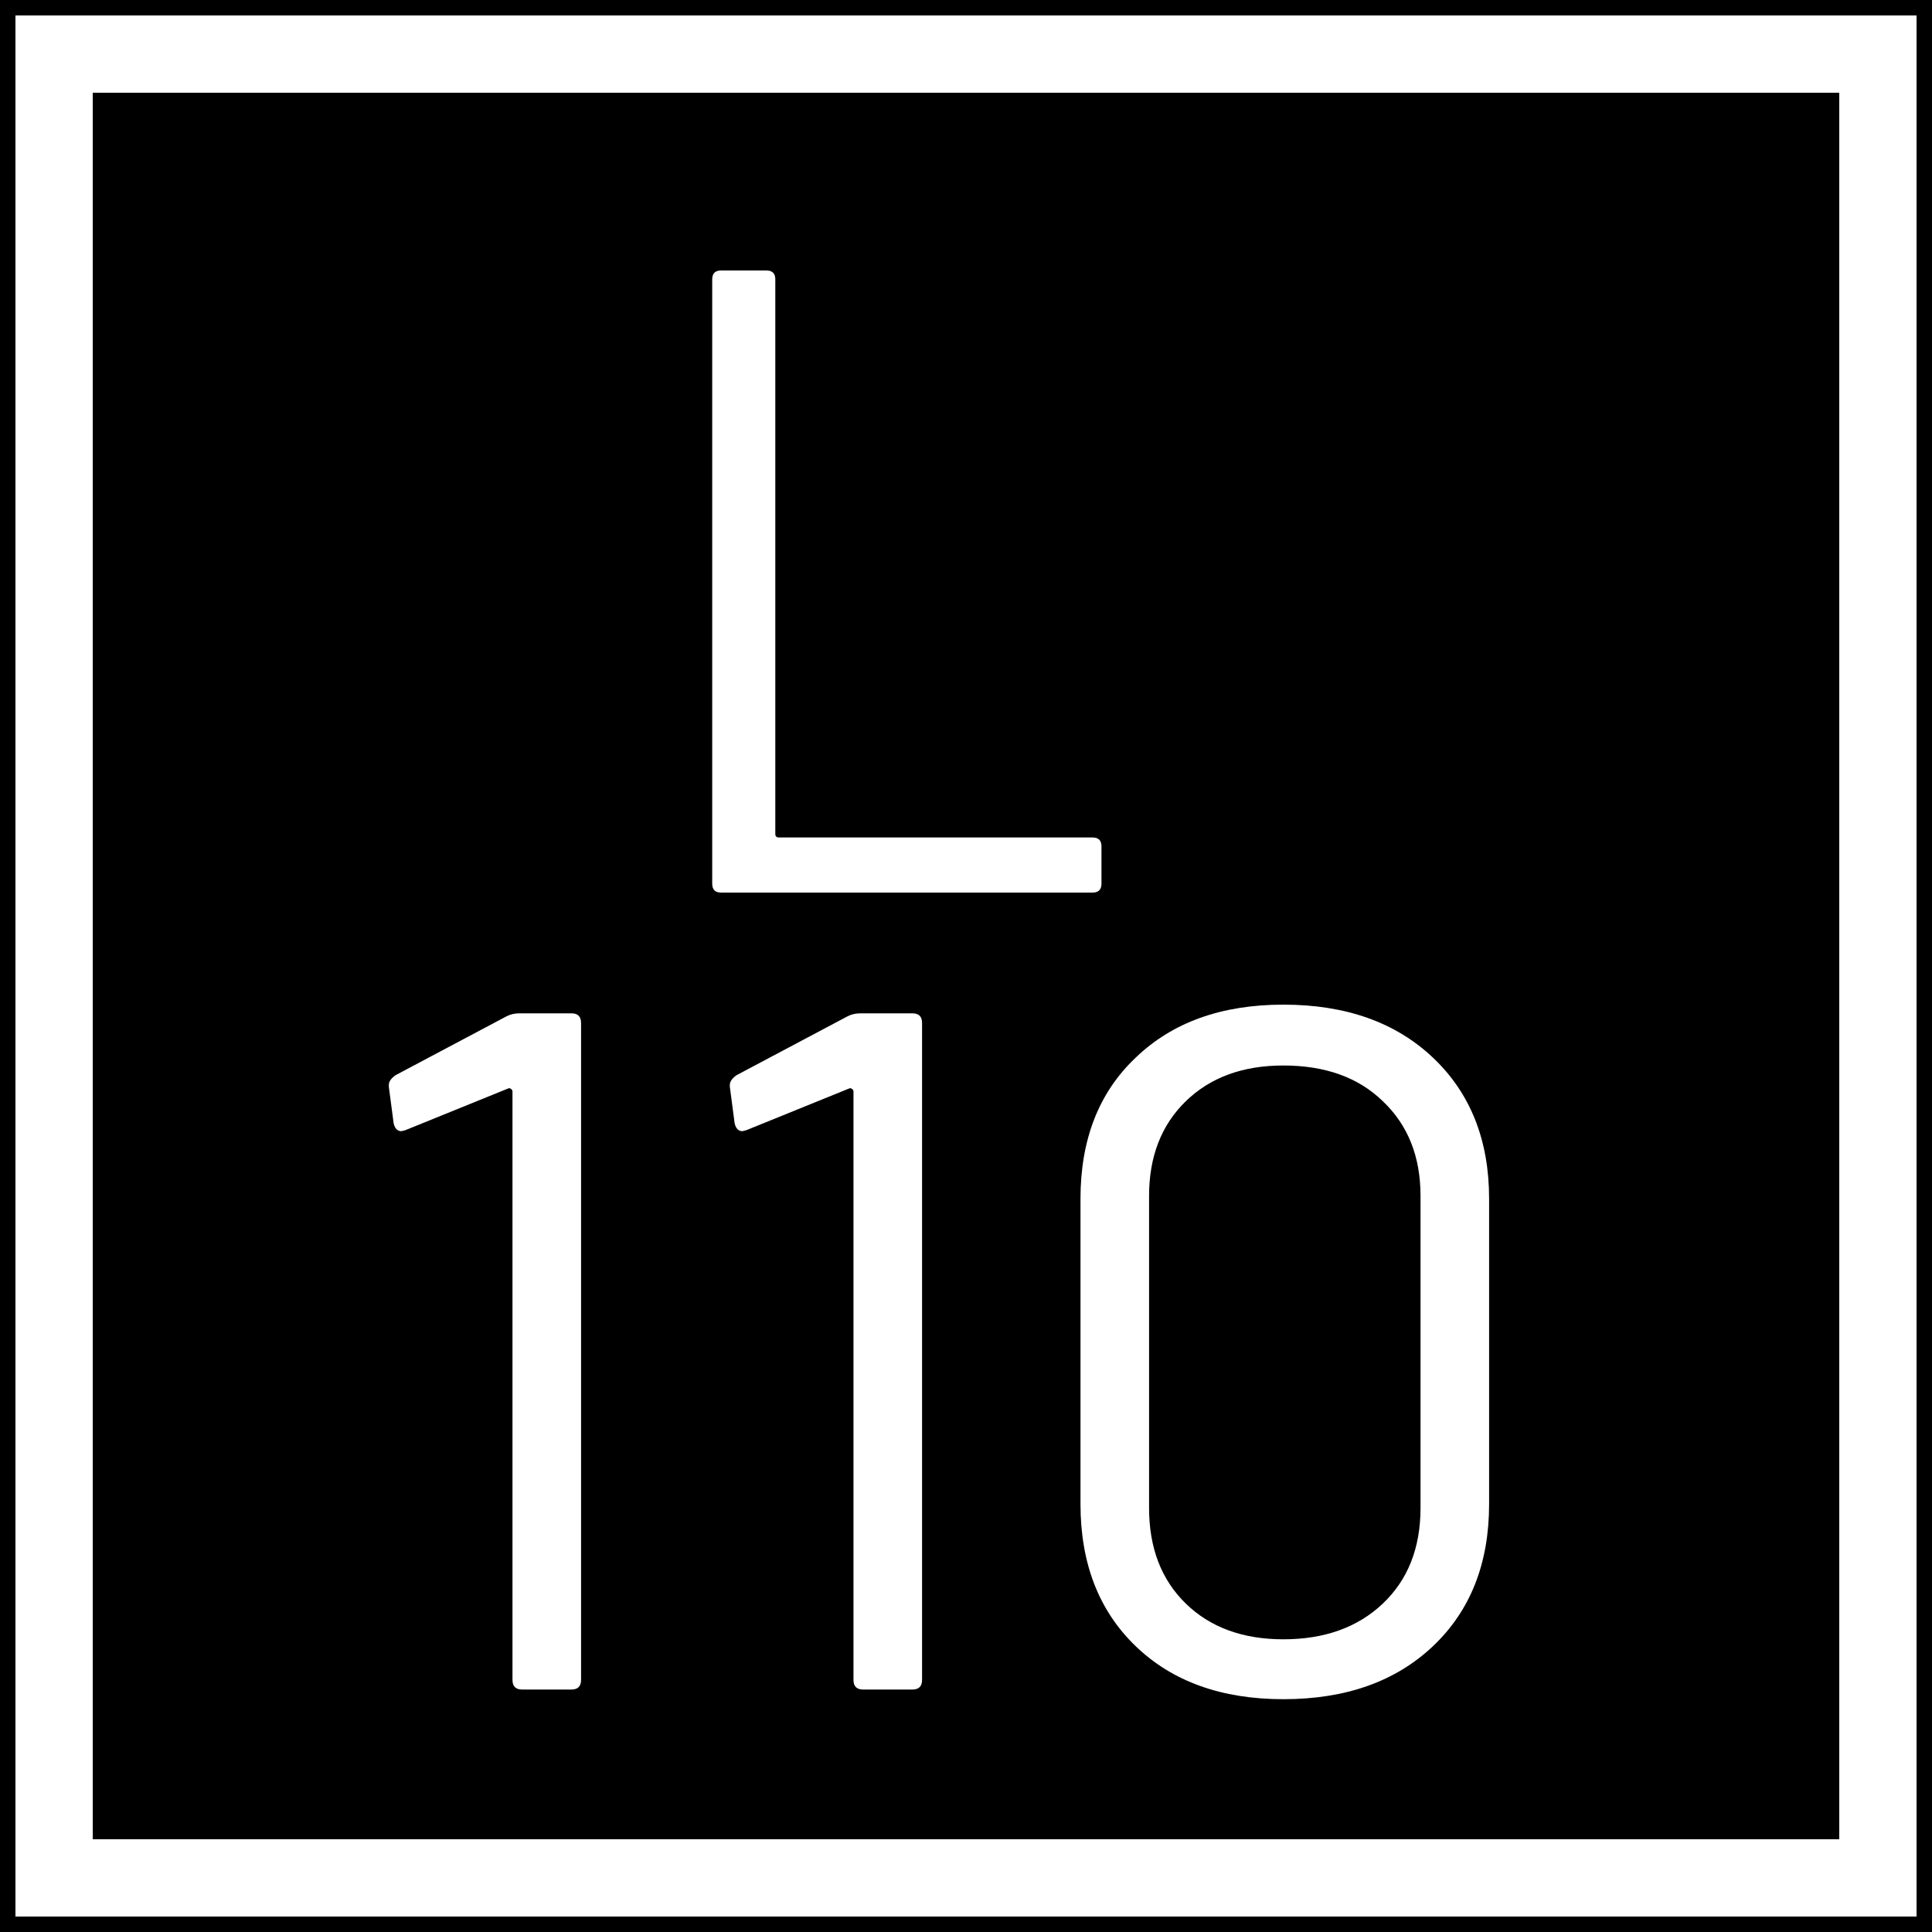
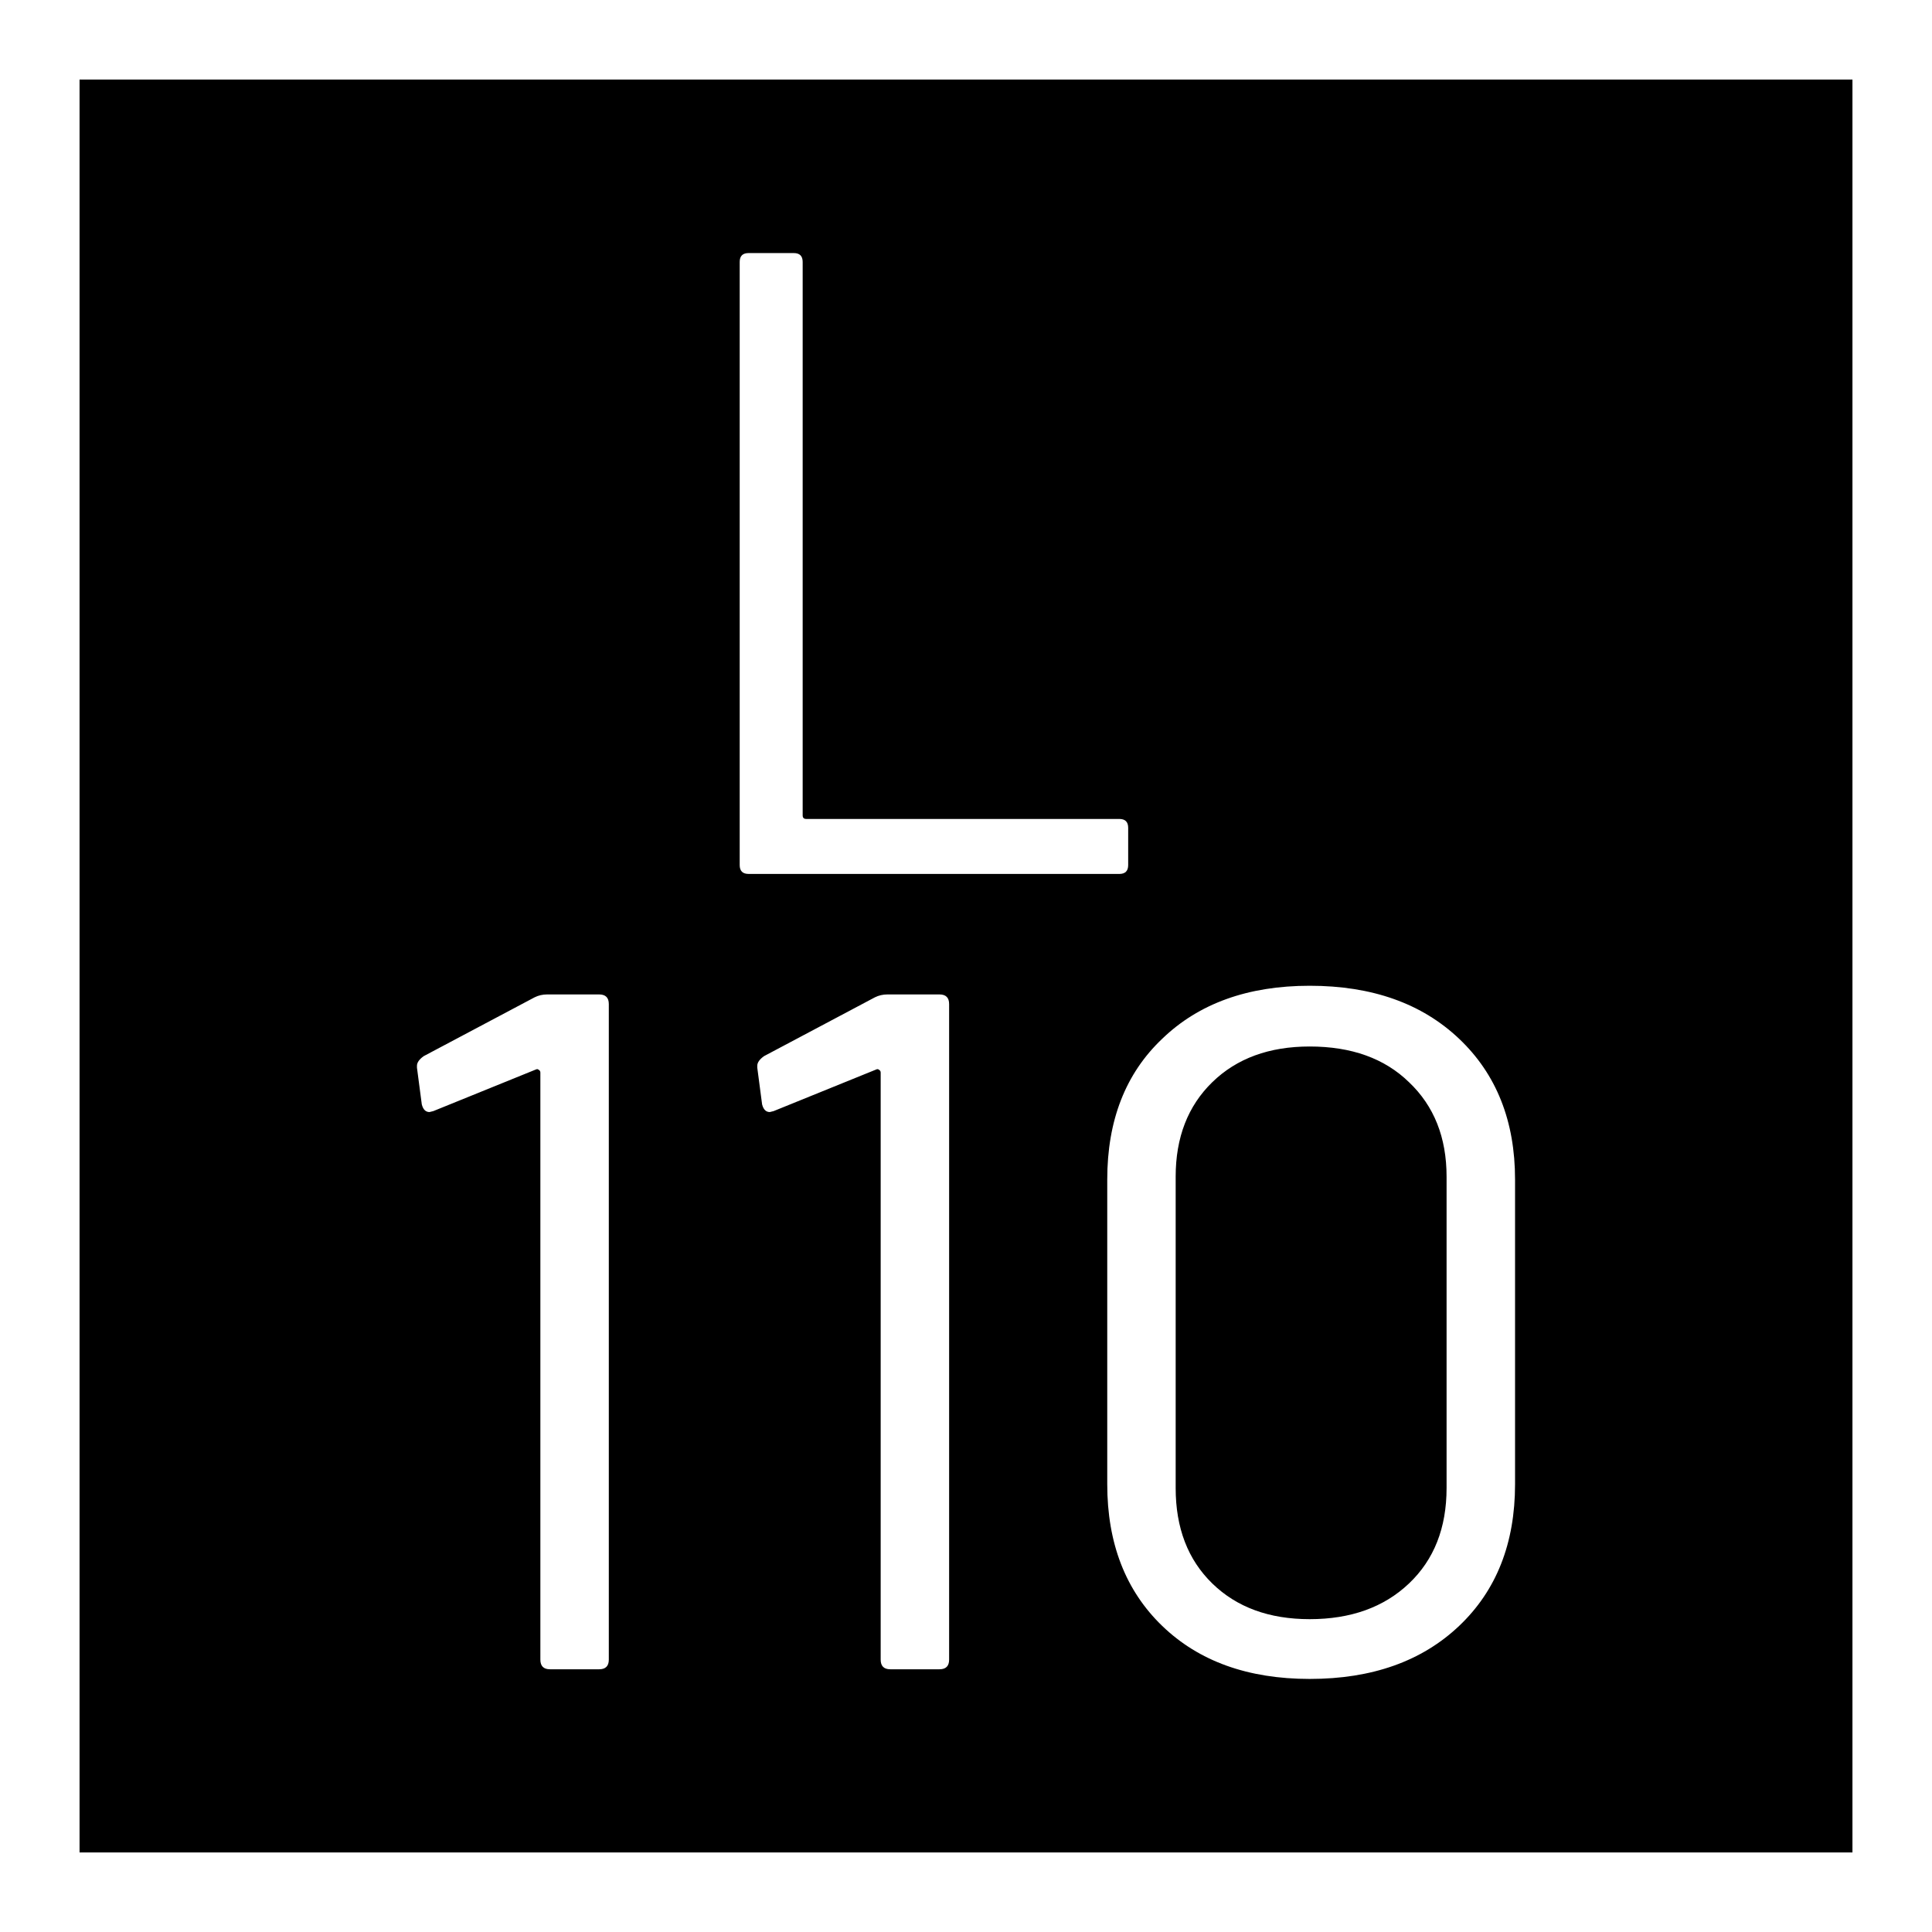
- <svg xmlns="http://www.w3.org/2000/svg" viewBox="0 0 500 500">
-   <path d="M0 500h500V0H0z" />
-   <path fill="none" stroke="#fff" stroke-width="20.002" d="M14.001 14.001h472v472h-472z" />
-   <g fill="#fff">
-     <path d="M131.13 263q1.5-.75 3.25-.75h13.5q2.5 0 2.5 2.5v170q0 2.5-2.5 2.5h-12.75q-2.5 0-2.5-2.5V282.5q0-.5-.5-.75-.25-.25-.75 0l-26.5 10.75-1 .25q-1.5 0-2-2l-1.25-9.5v-.5q0-1.25 1.75-2.5zm88.25 0q1.5-.75 3.25-.75h13.5q2.5 0 2.5 2.5v170q0 2.5-2.5 2.5h-12.75q-2.5 0-2.5-2.5V282.5q0-.5-.5-.75-.25-.25-.75 0l-26.5 10.75-1 .25q-1.5 0-2-2l-1.25-9.5v-.5q0-1.25 1.75-2.5z" aria-label="1" />
-     <path d="M332.13 439.75q-24 0-38.25-13.75t-14.25-36.75v-79q0-23 14.25-36.5Q308.13 260 332.13 260q24.25 0 38.75 13.75t14.5 36.5v79q0 23-14.5 36.75t-38.75 13.75m0-15.5q16 0 25.75-9.25t9.75-24.75V309.5q0-15.25-9.75-24.5-9.5-9.25-25.75-9.25-15.75 0-25.25 9.25t-9.5 24.5v80.75q0 15.5 9.5 24.75t25.25 9.25" aria-label="0" />
-     <path d="M186.62 231q-2.3 0-2.3-2.3V72.3q0-2.3 2.3-2.3h11.73q2.3 0 2.3 2.3v143.52q0 .92.92.92h81.19q2.3 0 2.3 2.3v9.66q0 2.3-2.3 2.3z" aria-label="L" />
-   </g>
+ <svg xmlns="http://www.w3.org/2000/svg" version="1.1" viewBox="0 0 700 700">
+   <path d="m14.411 685.59h671.18v-671.18h-671.18z" stroke="#fff" stroke-width="28.822" />
+   <path d="m474.53 357.16c-22.355 0-40.17 6.403-53.443 19.211-13.273 12.575-19.91 29.574-19.91 50.998v110.38c0 21.424 6.637 38.54 19.91 51.348 13.273 12.808 31.088 19.211 53.443 19.211 22.588 0 40.636-6.403 54.143-19.211 13.506-12.808 20.26-29.924 20.26-51.348v-110.38c0-21.191-6.753-38.19-20.26-50.998-13.506-12.808-31.554-19.211-54.143-19.211zm-276.3 3.143c-1.63 0-3.144 0.35-4.541 1.049l-40.17 21.307c-1.63 1.164-2.445 2.33-2.445 3.494v0.697l1.748 13.273c0.466 1.863 1.396 2.795 2.793 2.795l1.398-0.35 37.025-15.02c0.466-0.233 0.814-0.233 1.047 0 0.466 0.233 0.699 0.583 0.699 1.049v212.72c0 2.329 1.165 3.494 3.494 3.494h17.812c2.329 0 3.494-1.165 3.494-3.494v-237.52c0-2.329-1.165-3.494-3.494-3.494zm123.3 0c-1.63 0-3.144 0.35-4.541 1.049l-40.168 21.307c-1.63 1.164-2.445 2.33-2.445 3.494v0.697l1.746 13.273c0.466 1.863 1.398 2.795 2.795 2.795l1.397-0.35 37.025-15.02c0.466-0.233 0.816-0.233 1.049 0 0.466 0.233 0.697 0.583 0.697 1.049v212.72c0 2.329 1.165 3.494 3.494 3.494h17.814c2.329 0 3.492-1.165 3.492-3.494v-237.52c0-2.329-1.163-3.494-3.492-3.494zm152.99 18.863c15.136 0 27.13 4.308 35.979 12.924 9.082 8.616 13.623 20.026 13.623 34.23v112.83c0 14.438-4.541 25.964-13.623 34.58-9.082 8.616-21.075 12.924-35.979 12.924-14.671 0-26.43-4.308-35.279-12.924-8.849-8.616-13.273-20.142-13.273-34.58v-112.83c0-14.205 4.425-25.614 13.273-34.23 8.849-8.616 20.609-12.924 35.279-12.924z" fill="#fff" stroke-width="1.397" />
+   <path d="m271.22 316.64q-3.214 0-3.214-3.214v-218.52q0-3.214 3.214-3.214h16.389q3.214 0 3.214 3.214v200.53q0 1.285 1.285 1.285h113.44q3.214 0 3.214 3.214v13.497q0 3.214-3.214 3.214z" fill="#fff" stroke-width="1.397" aria-label="L" />
</svg>
